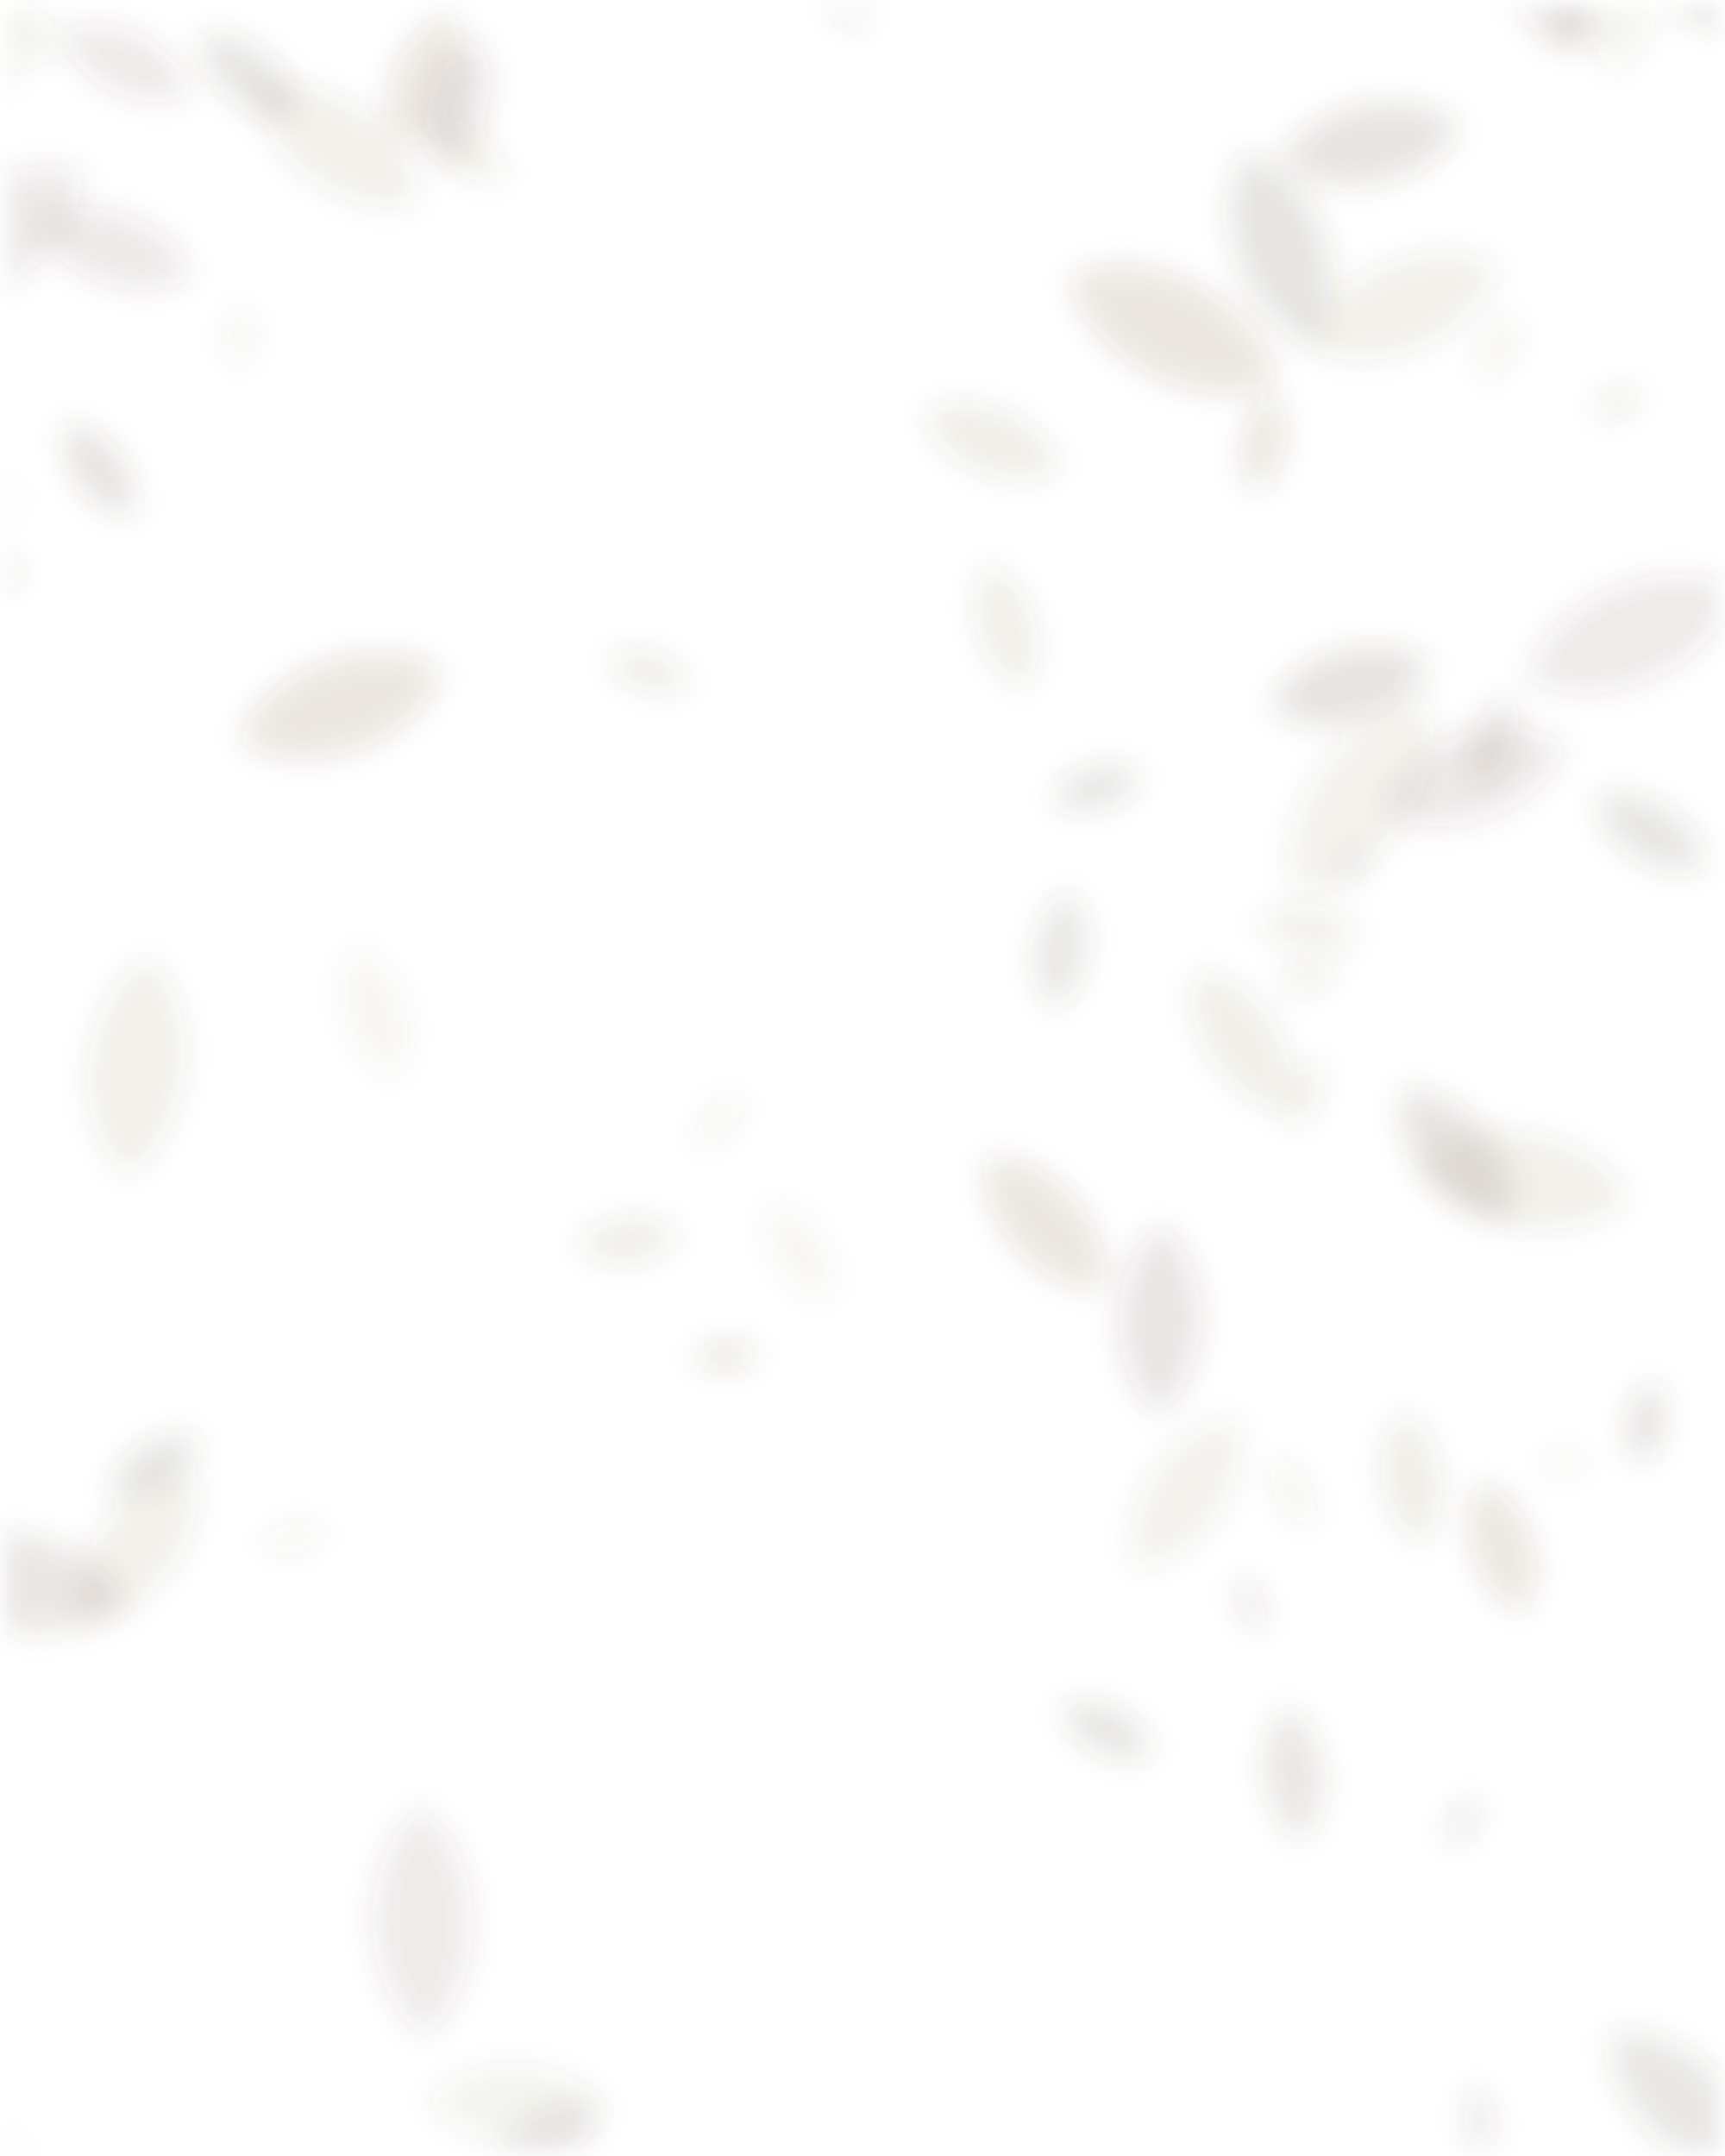
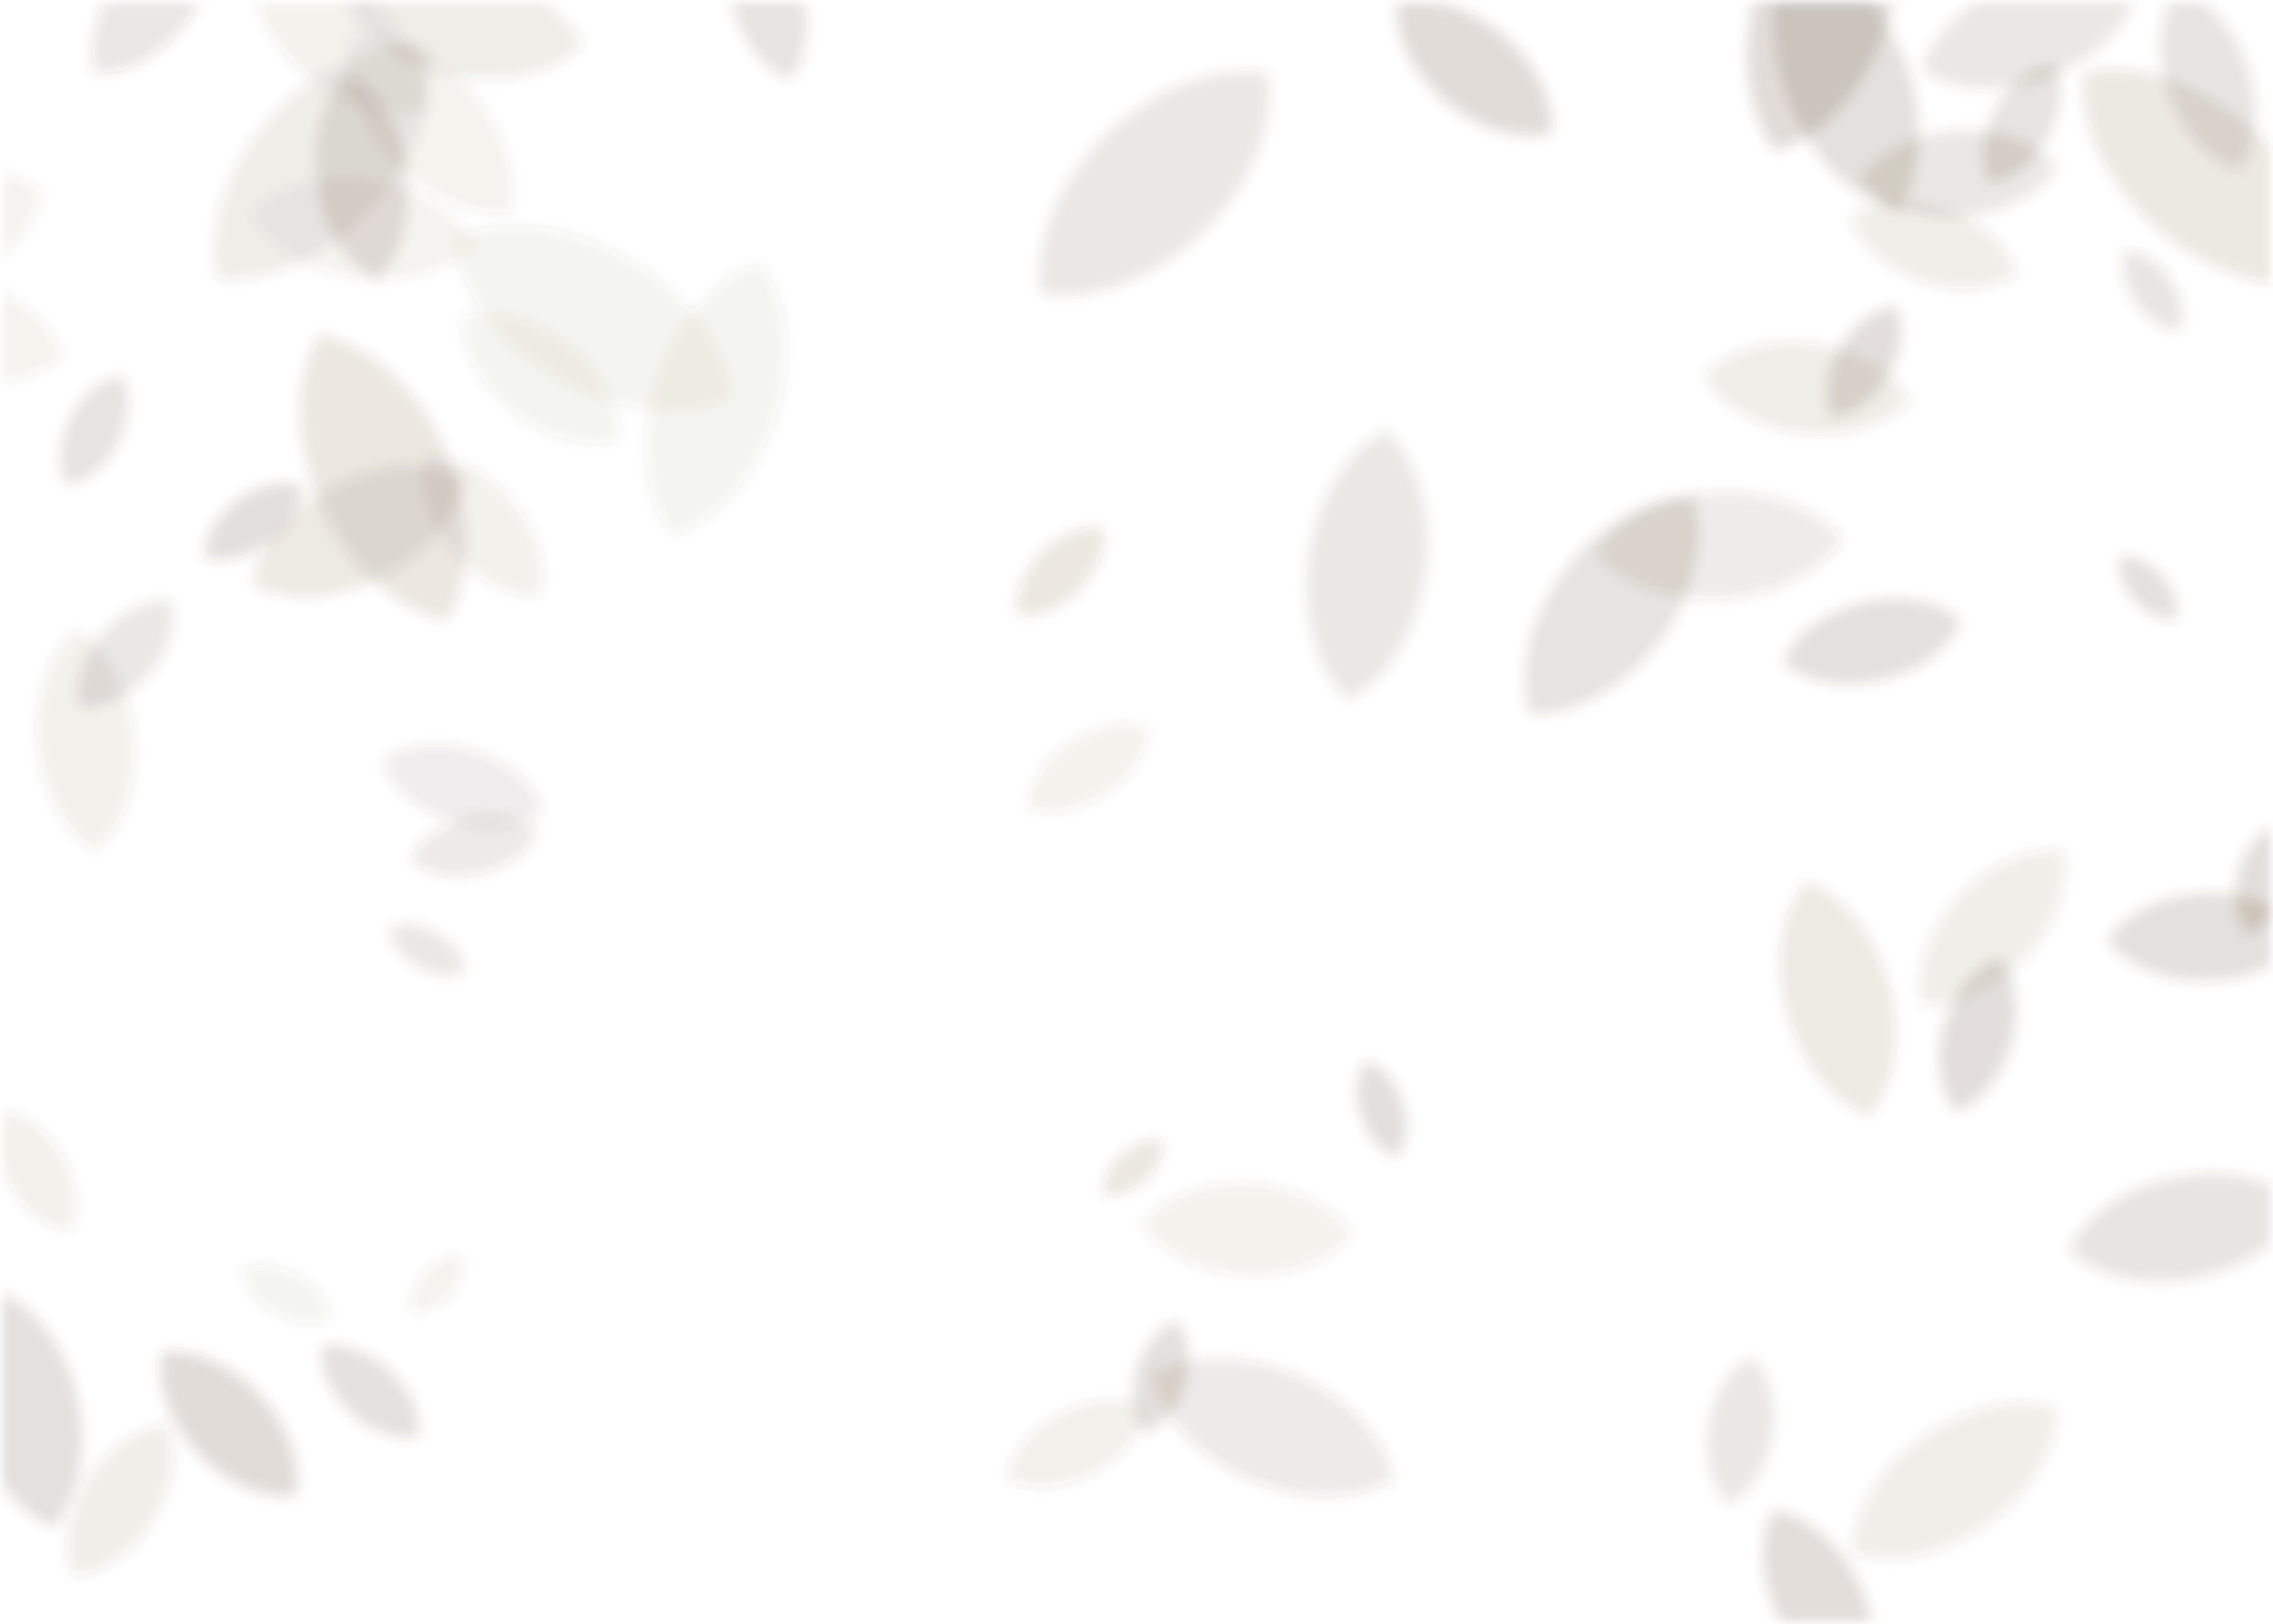
- <svg xmlns="http://www.w3.org/2000/svg" width="1200" height="1500" viewBox="0 0 1200 1500">
+ <svg xmlns="http://www.w3.org/2000/svg" width="1400" height="1000" viewBox="0 0 1400 1000">
  <defs>
    <filter id="b" x="-25%" y="-25%" width="150%" height="150%">
-       <feGaussianBlur stdDeviation="10" />
+       <feGaussianBlur stdDeviation="4" />
    </filter>
  </defs>
  <g filter="url(#b)">
-     <path d="M0,-36 C21,-21 21,21 0,36 C-21,21 -21,-21 0,-36 Z" transform="translate(891,173) rotate(340) scale(1.96)" fill="#5a3d26" opacity="0.137" />
-     <path d="M0,-36 C21,-21 21,21 0,36 C-21,21 -21,-21 0,-36 Z" transform="translate(79,173) rotate(109) scale(1.59)" fill="#5a3d26" opacity="0.106" />
-     <path d="M0,-36 C21,-21 21,21 0,36 C-21,21 -21,-21 0,-36 Z" transform="translate(-17,363) rotate(48) scale(0.99)" fill="#5a3d26" opacity="0.067" />
-     <path d="M0,-36 C21,-21 21,21 0,36 C-21,21 -21,-21 0,-36 Z" transform="translate(727,851) rotate(138) scale(1.69)" fill="#5a3d26" opacity="0.121" />
-     <path d="M0,-36 C21,-21 21,21 0,36 C-21,21 -21,-21 0,-36 Z" transform="translate(864,724) rotate(147) scale(1.60)" fill="#5a3d26" opacity="0.083" />
-     <path d="M0,-36 C21,-21 21,21 0,36 C-21,21 -21,-21 0,-36 Z" transform="translate(770,1204) rotate(117) scale(0.97)" fill="#5a3d26" opacity="0.138" />
-     <path d="M0,-36 C21,-21 21,21 0,36 C-21,21 -21,-21 0,-36 Z" transform="translate(910,646) rotate(276) scale(1.02)" fill="#5a3d26" opacity="0.072" />
-     <path d="M0,-36 C21,-21 21,21 0,36 C-21,21 -21,-21 0,-36 Z" transform="translate(235,101) rotate(125) scale(1.91)" fill="#5a3d26" opacity="0.076" />
-     <path d="M0,-36 C21,-21 21,21 0,36 C-21,21 -21,-21 0,-36 Z" transform="translate(295,55) rotate(203) scale(1.39)" fill="#5a3d26" opacity="0.115" />
-     <path d="M0,-36 C21,-21 21,21 0,36 C-21,21 -21,-21 0,-36 Z" transform="translate(816,229) rotate(117) scale(2.24)" fill="#5a3d26" opacity="0.118" />
-     <path d="M0,-36 C21,-21 21,21 0,36 C-21,21 -21,-21 0,-36 Z" transform="translate(96,1076) rotate(216) scale(1.80)" fill="#5a3d26" opacity="0.075" />
-     <path d="M0,-36 C21,-21 21,21 0,36 C-21,21 -21,-21 0,-36 Z" transform="translate(586,0) rotate(323) scale(0.69)" fill="#5a3d26" opacity="0.095" />
-     <path d="M0,-36 C21,-21 21,21 0,36 C-21,21 -21,-21 0,-36 Z" transform="translate(1170,1462) rotate(134) scale(1.88)" fill="#5a3d26" opacity="0.128" />
-     <path d="M0,-36 C21,-21 21,21 0,36 C-21,21 -21,-21 0,-36 Z" transform="translate(1059,821) rotate(280) scale(2.08)" fill="#5a3d26" opacity="0.082" />
-     <path d="M0,-36 C21,-21 21,21 0,36 C-21,21 -21,-21 0,-36 Z" transform="translate(451,467) rotate(108) scale(0.84)" fill="#5a3d26" opacity="0.088" />
-     <path d="M0,-36 C21,-21 21,21 0,36 C-21,21 -21,-21 0,-36 Z" transform="translate(88,44) rotate(296) scale(1.38)" fill="#5a3d26" opacity="0.105" />
-     <path d="M0,-36 C21,-21 21,21 0,36 C-21,21 -21,-21 0,-36 Z" transform="translate(1135,441) rotate(247) scale(2.18)" fill="#5a3d26" opacity="0.105" />
-     <path d="M0,-36 C21,-21 21,21 0,36 C-21,21 -21,-21 0,-36 Z" transform="translate(1042,242) rotate(204) scale(0.69)" fill="#5a3d26" opacity="0.069" />
-     <path d="M0,-36 C21,-21 21,21 0,36 C-21,21 -21,-21 0,-36 Z" transform="translate(1241,978) rotate(251) scale(1.13)" fill="#5a3d26" opacity="0.085" />
-     <path d="M0,-36 C21,-21 21,21 0,36 C-21,21 -21,-21 0,-36 Z" transform="translate(437,863) rotate(84) scale(1.00)" fill="#5a3d26" opacity="0.088" />
-     <path d="M0,-36 C21,-21 21,21 0,36 C-21,21 -21,-21 0,-36 Z" transform="translate(825,1039) rotate(214) scale(1.75)" fill="#5a3d26" opacity="0.069" />
-     <path d="M0,-36 C21,-21 21,21 0,36 C-21,21 -21,-21 0,-36 Z" transform="translate(910,680) rotate(244) scale(0.61)" fill="#5a3d26" opacity="0.085" />
-     <path d="M0,-36 C21,-21 21,21 0,36 C-21,21 -21,-21 0,-36 Z" transform="translate(1088,1018) rotate(261) scale(0.47)" fill="#5a3d26" opacity="0.063" />
-     <path d="M0,-36 C21,-21 21,21 0,36 C-21,21 -21,-21 0,-36 Z" transform="translate(807,918) rotate(181) scale(1.82)" fill="#5a3d26" opacity="0.122" />
-     <path d="M0,-36 C21,-21 21,21 0,36 C-21,21 -21,-21 0,-36 Z" transform="translate(879,308) rotate(191) scale(0.97)" fill="#5a3d26" opacity="0.116" />
-     <path d="M0,-36 C21,-21 21,21 0,36 C-21,21 -21,-21 0,-36 Z" transform="translate(1038,516) rotate(23) scale(0.97)" fill="#5a3d26" opacity="0.108" />
-     <path d="M0,-36 C21,-21 21,21 0,36 C-21,21 -21,-21 0,-36 Z" transform="translate(-8,166) rotate(234) scale(2.22)" fill="#5a3d26" opacity="0.102" />
-     <path d="M0,-36 C21,-21 21,21 0,36 C-21,21 -21,-21 0,-36 Z" transform="translate(700,436) rotate(164) scale(1.26)" fill="#5a3d26" opacity="0.083" />
-     <path d="M0,-36 C21,-21 21,21 0,36 C-21,21 -21,-21 0,-36 Z" transform="translate(-14,18) rotate(104) scale(1.72)" fill="#5a3d26" opacity="0.059" />
-     <path d="M0,-36 C21,-21 21,21 0,36 C-21,21 -21,-21 0,-36 Z" transform="translate(167,234) rotate(183) scale(0.60)" fill="#5a3d26" opacity="0.066" />
-     <path d="M0,-36 C21,-21 21,21 0,36 C-21,21 -21,-21 0,-36 Z" transform="translate(12,1101) rotate(100) scale(2.12)" fill="#5a3d26" opacity="0.132" />
-     <path d="M0,-36 C21,-21 21,21 0,36 C-21,21 -21,-21 0,-36 Z" transform="translate(-11,1492) rotate(116) scale(0.76)" fill="#5a3d26" opacity="0.104" />
-     <path d="M0,-36 C21,-21 21,21 0,36 C-21,21 -21,-21 0,-36 Z" transform="translate(-41,1404) rotate(46) scale(0.75)" fill="#5a3d26" opacity="0.107" />
-     <path d="M0,-36 C21,-21 21,21 0,36 C-21,21 -21,-21 0,-36 Z" transform="translate(319,72) rotate(16) scale(1.26)" fill="#5a3d26" opacity="0.124" />
-     <path d="M0,-36 C21,-21 21,21 0,36 C-21,21 -21,-21 0,-36 Z" transform="translate(1249,1) rotate(193) scale(1.16)" fill="#5a3d26" opacity="0.069" />
-     <path d="M0,-36 C21,-21 21,21 0,36 C-21,21 -21,-21 0,-36 Z" transform="translate(947,555) rotate(216) scale(2.23)" fill="#5a3d26" opacity="0.068" />
-     <path d="M0,-36 C21,-21 21,21 0,36 C-21,21 -21,-21 0,-36 Z" transform="translate(-29,399) rotate(89) scale(1.21)" fill="#5a3d26" opacity="0.140" />
-     <path d="M0,-36 C21,-21 21,21 0,36 C-21,21 -21,-21 0,-36 Z" transform="translate(1077,1) rotate(313) scale(1.26)" fill="#5a3d26" opacity="0.107" />
-     <path d="M0,-36 C21,-21 21,21 0,36 C-21,21 -21,-21 0,-36 Z" transform="translate(360,1464) rotate(93) scale(1.74)" fill="#5a3d26" opacity="0.059" />
-     <path d="M0,-36 C21,-21 21,21 0,36 C-21,21 -21,-21 0,-36 Z" transform="translate(95,742) rotate(186) scale(2.11)" fill="#5a3d26" opacity="0.082" />
-     <path d="M0,-36 C21,-21 21,21 0,36 C-21,21 -21,-21 0,-36 Z" transform="translate(556,871) rotate(330) scale(1.08)" fill="#5a3d26" opacity="0.054" />
-     <path d="M0,-36 C21,-21 21,21 0,36 C-21,21 -21,-21 0,-36 Z" transform="translate(982,1029) rotate(172) scale(1.30)" fill="#5a3d26" opacity="0.089" />
-     <path d="M0,-36 C21,-21 21,21 0,36 C-21,21 -21,-21 0,-36 Z" transform="translate(323,104) rotate(308) scale(0.97)" fill="#5a3d26" opacity="0.078" />
-     <path d="M0,-36 C21,-21 21,21 0,36 C-21,21 -21,-21 0,-36 Z" transform="translate(763,548) rotate(74) scale(0.89)" fill="#5a3d26" opacity="0.134" />
-     <path d="M0,-36 C21,-21 21,21 0,36 C-21,21 -21,-21 0,-36 Z" transform="translate(899,1038) rotate(152) scale(0.75)" fill="#5a3d26" opacity="0.062" />
-     <path d="M0,-36 C21,-21 21,21 0,36 C-21,21 -21,-21 0,-36 Z" transform="translate(379,1489) rotate(58) scale(1.20)" fill="#5a3d26" opacity="0.109" />
-     <path d="M0,-36 C21,-21 21,21 0,36 C-21,21 -21,-21 0,-36 Z" transform="translate(-22,1290) rotate(27) scale(0.60)" fill="#5a3d26" opacity="0.080" />
-     <path d="M0,-36 C21,-21 21,21 0,36 C-21,21 -21,-21 0,-36 Z" transform="translate(690,307) rotate(112) scale(1.42)" fill="#5a3d26" opacity="0.089" />
-     <path d="M0,-36 C21,-21 21,21 0,36 C-21,21 -21,-21 0,-36 Z" transform="translate(1090,19) rotate(231) scale(0.52)" fill="#5a3d26" opacity="0.141" />
-     <path d="M0,-36 C21,-21 21,21 0,36 C-21,21 -21,-21 0,-36 Z" transform="translate(1045,1076) rotate(343) scale(1.32)" fill="#5a3d26" opacity="0.121" />
-     <path d="M0,-36 C21,-21 21,21 0,36 C-21,21 -21,-21 0,-36 Z" transform="translate(1013,803) rotate(320) scale(1.61)" fill="#5a3d26" opacity="0.143" />
-     <path d="M0,-36 C21,-21 21,21 0,36 C-21,21 -21,-21 0,-36 Z" transform="translate(237,491) rotate(251) scale(2.07)" fill="#5a3d26" opacity="0.119" />
-     <path d="M0,-36 C21,-21 21,21 0,36 C-21,21 -21,-21 0,-36 Z" transform="translate(1132,1) rotate(192) scale(1.43)" fill="#5a3d26" opacity="0.058" />
-     <path d="M0,-36 C21,-21 21,21 0,36 C-21,21 -21,-21 0,-36 Z" transform="translate(294,1337) rotate(359) scale(2.21)" fill="#5a3d26" opacity="0.099" />
-     <path d="M0,-36 C21,-21 21,21 0,36 C-21,21 -21,-21 0,-36 Z" transform="translate(900,1234) rotate(174) scale(1.28)" fill="#5a3d26" opacity="0.129" />
-     <path d="M0,-36 C21,-21 21,21 0,36 C-21,21 -21,-21 0,-36 Z" transform="translate(173,53) rotate(130) scale(1.20)" fill="#5a3d26" opacity="0.136" />
-     <path d="M0,-36 C21,-21 21,21 0,36 C-21,21 -21,-21 0,-36 Z" transform="translate(940,601) rotate(38) scale(0.55)" fill="#5a3d26" opacity="0.083" />
-     <path d="M0,-36 C21,-21 21,21 0,36 C-21,21 -21,-21 0,-36 Z" transform="translate(500,780) rotate(38) scale(0.65)" fill="#5a3d26" opacity="0.059" />
-     <path d="M0,-36 C21,-21 21,21 0,36 C-21,21 -21,-21 0,-36 Z" transform="translate(1125,280) rotate(67) scale(0.48)" fill="#5a3d26" opacity="0.115" />
-     <path d="M0,-36 C21,-21 21,21 0,36 C-21,21 -21,-21 0,-36 Z" transform="translate(505,943) rotate(266) scale(0.63)" fill="#5a3d26" opacity="0.120" />
-     <path d="M0,-36 C21,-21 21,21 0,36 C-21,21 -21,-21 0,-36 Z" transform="translate(1224,96) rotate(253) scale(0.75)" fill="#5a3d26" opacity="0.092" />
-     <path d="M0,-36 C21,-21 21,21 0,36 C-21,21 -21,-21 0,-36 Z" transform="translate(907,761) rotate(202) scale(0.73)" fill="#5a3d26" opacity="0.078" />
-     <path d="M0,-36 C21,-21 21,21 0,36 C-21,21 -21,-21 0,-36 Z" transform="translate(953,100) rotate(79) scale(1.75)" fill="#5a3d26" opacity="0.143" />
-     <path d="M0,-36 C21,-21 21,21 0,36 C-21,21 -21,-21 0,-36 Z" transform="translate(976,213) rotate(67) scale(2.00)" fill="#5a3d26" opacity="0.077" />
-     <path d="M0,-36 C21,-21 21,21 0,36 C-21,21 -21,-21 0,-36 Z" transform="translate(1180,2) rotate(124) scale(0.78)" fill="#5a3d26" opacity="0.141" />
-     <path d="M0,-36 C21,-21 21,21 0,36 C-21,21 -21,-21 0,-36 Z" transform="translate(-54,31) rotate(170) scale(0.64)" fill="#5a3d26" opacity="0.141" />
-     <path d="M0,-36 C21,-21 21,21 0,36 C-21,21 -21,-21 0,-36 Z" transform="translate(261,705) rotate(343) scale(1.30)" fill="#5a3d26" opacity="0.054" />
-     <path d="M0,-36 C21,-21 21,21 0,36 C-21,21 -21,-21 0,-36 Z" transform="translate(1233,23) rotate(178) scale(0.81)" fill="#5a3d26" opacity="0.133" />
-     <path d="M0,-36 C21,-21 21,21 0,36 C-21,21 -21,-21 0,-36 Z" transform="translate(870,1116) rotate(336) scale(0.53)" fill="#5a3d26" opacity="0.124" />
-     <path d="M0,-36 C21,-21 21,21 0,36 C-21,21 -21,-21 0,-36 Z" transform="translate(69,327) rotate(144) scale(1.07)" fill="#5a3d26" opacity="0.147" />
-     <path d="M0,-36 C21,-21 21,21 0,36 C-21,21 -21,-21 0,-36 Z" transform="translate(738,661) rotate(188) scale(1.13)" fill="#5a3d26" opacity="0.128" />
-     <path d="M0,-36 C21,-21 21,21 0,36 C-21,21 -21,-21 0,-36 Z" transform="translate(939,477) rotate(255) scale(1.59)" fill="#5a3d26" opacity="0.148" />
-     <path d="M0,-36 C21,-21 21,21 0,36 C-21,21 -21,-21 0,-36 Z" transform="translate(1018,1267) rotate(32) scale(0.51)" fill="#5a3d26" opacity="0.124" />
-     <path d="M0,-36 C21,-21 21,21 0,36 C-21,21 -21,-21 0,-36 Z" transform="translate(1145,990) rotate(11) scale(0.79)" fill="#5a3d26" opacity="0.149" />
-     <path d="M0,-36 C21,-21 21,21 0,36 C-21,21 -21,-21 0,-36 Z" transform="translate(1029,1475) rotate(175) scale(0.67)" fill="#5a3d26" opacity="0.104" />
-     <path d="M0,-36 C21,-21 21,21 0,36 C-21,21 -21,-21 0,-36 Z" transform="translate(107,1020) rotate(238) scale(1.00)" fill="#5a3d26" opacity="0.134" />
-     <path d="M0,-36 C21,-21 21,21 0,36 C-21,21 -21,-21 0,-36 Z" transform="translate(-27,29) rotate(324) scale(1.40)" fill="#5a3d26" opacity="0.086" />
-     <path d="M0,-36 C21,-21 21,21 0,36 C-21,21 -21,-21 0,-36 Z" transform="translate(1024,541) rotate(71) scale(1.90)" fill="#5a3d26" opacity="0.102" />
-     <path d="M0,-36 C21,-21 21,21 0,36 C-21,21 -21,-21 0,-36 Z" transform="translate(1148,579) rotate(122) scale(1.23)" fill="#5a3d26" opacity="0.136" />
-     <path d="M0,-36 C21,-21 21,21 0,36 C-21,21 -21,-21 0,-36 Z" transform="translate(204,1070) rotate(257) scale(0.64)" fill="#5a3d26" opacity="0.055" />
+     <path d="M0,-38 C22,-22 22,22 0,38 C-22,22 -22,-22 0,-38 Z" transform="translate(198,100) rotate(222) scale(2.53)" fill="#5a3d26" opacity="0.090" />
+     <path d="M0,-38 C22,-22 22,22 0,38 C-22,22 -22,-22 0,-38 Z" transform="translate(1357,109) rotate(131) scale(2.57)" fill="#5a3d26" opacity="0.115" />
+     <path d="M0,-38 C22,-22 22,22 0,38 C-22,22 -22,-22 0,-38 Z" transform="translate(286,15) rotate(100) scale(1.95)" fill="#5a3d26" opacity="0.093" />
+     <path d="M0,-38 C22,-22 22,22 0,38 C-22,22 -22,-22 0,-38 Z" transform="translate(1245,76) rotate(209) scale(1.10)" fill="#5a3d26" opacity="0.150" />
+     <path d="M0,-38 C22,-22 22,22 0,38 C-22,22 -22,-22 0,-38 Z" transform="translate(1072,881) rotate(189) scale(1.20)" fill="#5a3d26" opacity="0.131" />
+     <path d="M0,-38 C22,-22 22,22 0,38 C-22,22 -22,-22 0,-38 Z" transform="translate(16,868) rotate(167) scale(1.96)" fill="#5a3d26" opacity="0.161" />
+     <path d="M0,-38 C22,-22 22,22 0,38 C-22,22 -22,-22 0,-38 Z" transform="translate(1153,395) rotate(77) scale(1.48)" fill="#5a3d26" opacity="0.163" />
+     <path d="M0,-38 C22,-22 22,22 0,38 C-22,22 -22,-22 0,-38 Z" transform="translate(1120,985) rotate(333) scale(1.62)" fill="#5a3d26" opacity="0.173" />
+     <path d="M0,-38 C22,-22 22,22 0,38 C-22,22 -22,-22 0,-38 Z" transform="translate(-44,446) rotate(158) scale(2.05)" fill="#5a3d26" opacity="0.108" />
+     <path d="M0,-38 C22,-22 22,22 0,38 C-22,22 -22,-22 0,-38 Z" transform="translate(94,1) rotate(219) scale(1.49)" fill="#5a3d26" opacity="0.124" />
+     <path d="M0,-38 C22,-22 22,22 0,38 C-22,22 -22,-22 0,-38 Z" transform="translate(670,473) rotate(57) scale(1.17)" fill="#5a3d26" opacity="0.071" />
+     <path d="M0,-38 C22,-22 22,22 0,38 C-22,22 -22,-22 0,-38 Z" transform="translate(715,848) rotate(196) scale(0.94)" fill="#5a3d26" opacity="0.161" />
+     <path d="M0,-38 C22,-22 22,22 0,38 C-22,22 -22,-22 0,-38 Z" transform="translate(-31,201) rotate(105) scale(1.91)" fill="#5a3d26" opacity="0.067" />
+     <path d="M0,-38 C22,-22 22,22 0,38 C-22,22 -22,-22 0,-38 Z" transform="translate(221,327) rotate(63) scale(1.93)" fill="#5a3d26" opacity="0.113" />
+     <path d="M0,-38 C22,-22 22,22 0,38 C-22,22 -22,-22 0,-38 Z" transform="translate(1123,2) rotate(18) scale(2.52)" fill="#5a3d26" opacity="0.177" />
+     <path d="M0,-38 C22,-22 22,22 0,38 C-22,22 -22,-22 0,-38 Z" transform="translate(1137,49) rotate(338) scale(2.29)" fill="#5a3d26" opacity="0.161" />
+     <path d="M0,-38 C22,-22 22,22 0,38 C-22,22 -22,-22 0,-38 Z" transform="translate(228,857) rotate(313) scale(1.07)" fill="#5a3d26" opacity="0.159" />
+     <path d="M0,-38 C22,-22 22,22 0,38 C-22,22 -22,-22 0,-38 Z" transform="translate(473,1) rotate(344) scale(1.31)" fill="#5a3d26" opacity="0.148" />
+     <path d="M0,-38 C22,-22 22,22 0,38 C-22,22 -22,-22 0,-38 Z" transform="translate(-57,479) rotate(12) scale(1.03)" fill="#5a3d26" opacity="0.071" />
+     <path d="M0,-38 C22,-22 22,22 0,38 C-22,22 -22,-22 0,-38 Z" transform="translate(1468,251) rotate(175) scale(1.56)" fill="#5a3d26" opacity="0.140" />
+     <path d="M0,-38 C22,-22 22,22 0,38 C-22,22 -22,-22 0,-38 Z" transform="translate(1323,362) rotate(138) scale(0.68)" fill="#5a3d26" opacity="0.163" />
+     <path d="M0,-38 C22,-22 22,22 0,38 C-22,22 -22,-22 0,-38 Z" transform="translate(842,348) rotate(188) scale(2.20)" fill="#5a3d26" opacity="0.127" />
+     <path d="M0,-38 C22,-22 22,22 0,38 C-22,22 -22,-22 0,-38 Z" transform="translate(156,321) rotate(234) scale(0.98)" fill="#5a3d26" opacity="0.167" />
+     <path d="M0,-38 C22,-22 22,22 0,38 C-22,22 -22,-22 0,-38 Z" transform="translate(297,324) rotate(140) scale(1.47)" fill="#5a3d26" opacity="0.075" />
+     <path d="M0,-38 C22,-22 22,22 0,38 C-22,22 -22,-22 0,-38 Z" transform="translate(653,352) rotate(225) scale(0.99)" fill="#5a3d26" opacity="0.119" />
+     <path d="M0,-38 C22,-22 22,22 0,38 C-22,22 -22,-22 0,-38 Z" transform="translate(1393,542) rotate(194) scale(0.91)" fill="#5a3d26" opacity="0.169" />
+     <path d="M0,-38 C22,-22 22,22 0,38 C-22,22 -22,-22 0,-38 Z" transform="translate(-43,46) rotate(290) scale(0.97)" fill="#5a3d26" opacity="0.152" />
+     <path d="M0,-38 C22,-22 22,22 0,38 C-22,22 -22,-22 0,-38 Z" transform="translate(784,879) rotate(293) scale(2.13)" fill="#5a3d26" opacity="0.106" />
+     <path d="M0,-38 C22,-22 22,22 0,38 C-22,22 -22,-22 0,-38 Z" transform="translate(176,797) rotate(299) scale(0.83)" fill="#5a3d26" opacity="0.062" />
+     <path d="M0,-38 C22,-22 22,22 0,38 C-22,22 -22,-22 0,-38 Z" transform="translate(22,721) rotate(150) scale(1.11)" fill="#5a3d26" opacity="0.079" />
+     <path d="M0,-38 C22,-22 22,22 0,38 C-22,22 -22,-22 0,-38 Z" transform="translate(1206,107) rotate(266) scale(1.60)" fill="#5a3d26" opacity="0.131" />
+     <path d="M0,-38 C22,-22 22,22 0,38 C-22,22 -22,-22 0,-38 Z" transform="translate(1059,336) rotate(87) scale(2.00)" fill="#5a3d26" opacity="0.101" />
+     <path d="M0,-38 C22,-22 22,22 0,38 C-22,22 -22,-22 0,-38 Z" transform="translate(58,265) rotate(207) scale(0.99)" fill="#5a3d26" opacity="0.149" />
+     <path d="M0,-38 C22,-22 22,22 0,38 C-22,22 -22,-22 0,-38 Z" transform="translate(285,484) rotate(287) scale(1.37)" fill="#5a3d26" opacity="0.096" />
+     <path d="M0,-38 C22,-22 22,22 0,38 C-22,22 -22,-22 0,-38 Z" transform="translate(1132,615) rotate(345) scale(1.96)" fill="#5a3d26" opacity="0.112" />
+     <path d="M0,-38 C22,-22 22,22 0,38 C-22,22 -22,-22 0,-38 Z" transform="translate(993,373) rotate(37) scale(2.20)" fill="#5a3d26" opacity="0.150" />
+     <path d="M0,-38 C22,-22 22,22 0,38 C-22,22 -22,-22 0,-38 Z" transform="translate(1326,179) rotate(146) scale(0.78)" fill="#5a3d26" opacity="0.135" />
+     <path d="M0,-38 C22,-22 22,22 0,38 C-22,22 -22,-22 0,-38 Z" transform="translate(292,521) rotate(257) scale(1.06)" fill="#5a3d26" opacity="0.108" />
+     <path d="M0,-38 C22,-22 22,22 0,38 C-22,22 -22,-22 0,-38 Z" transform="translate(1250,19) rotate(70) scale(1.85)" fill="#5a3d26" opacity="0.132" />
+     <path d="M0,-38 C22,-22 22,22 0,38 C-22,22 -22,-22 0,-38 Z" transform="translate(711,113) rotate(226) scale(2.55)" fill="#5a3d26" opacity="0.132" />
+     <path d="M0,-38 C22,-22 22,22 0,38 C-22,22 -22,-22 0,-38 Z" transform="translate(1227,571) rotate(43) scale(1.69)" fill="#5a3d26" opacity="0.089" />
+     <path d="M0,-38 C22,-22 22,22 0,38 C-22,22 -22,-22 0,-38 Z" transform="translate(851,683) rotate(162) scale(0.82)" fill="#5a3d26" opacity="0.165" />
+     <path d="M0,-38 C22,-22 22,22 0,38 C-22,22 -22,-22 0,-38 Z" transform="translate(-57,151) rotate(68) scale(2.37)" fill="#5a3d26" opacity="0.063" />
+     <path d="M0,-38 C22,-22 22,22 0,38 C-22,22 -22,-22 0,-38 Z" transform="translate(223,141) rotate(278) scale(1.84)" fill="#5a3d26" opacity="0.065" />
+     <path d="M0,-38 C22,-22 22,22 0,38 C-22,22 -22,-22 0,-38 Z" transform="translate(74,924) rotate(212) scale(1.44)" fill="#5a3d26" opacity="0.089" />
+     <path d="M0,-38 C22,-22 22,22 0,38 C-22,22 -22,-22 0,-38 Z" transform="translate(77,403) rotate(221) scale(1.15)" fill="#5a3d26" opacity="0.125" />
+     <path d="M0,-38 C22,-22 22,22 0,38 C-22,22 -22,-22 0,-38 Z" transform="translate(698,719) rotate(48) scale(0.65)" fill="#5a3d26" opacity="0.118" />
+     <path d="M0,-38 C22,-22 22,22 0,38 C-22,22 -22,-22 0,-38 Z" transform="translate(1346,756) rotate(259) scale(1.92)" fill="#5a3d26" opacity="0.140" />
+     <path d="M0,-38 C22,-22 22,22 0,38 C-22,22 -22,-22 0,-38 Z" transform="translate(333,233) rotate(308) scale(1.62)" fill="#5a3d26" opacity="0.061" />
+     <path d="M0,-38 C22,-22 22,22 0,38 C-22,22 -22,-22 0,-38 Z" transform="translate(1204,912) rotate(55) scale(2.03)" fill="#5a3d26" opacity="0.086" />
+     <path d="M0,-38 C22,-22 22,22 0,38 C-22,22 -22,-22 0,-38 Z" transform="translate(53,456) rotate(355) scale(1.80)" fill="#5a3d26" opacity="0.077" />
+     <path d="M0,-38 C22,-22 22,22 0,38 C-22,22 -22,-22 0,-38 Z" transform="translate(663,889) rotate(243) scale(1.26)" fill="#5a3d26" opacity="0.080" />
+     <path d="M0,-38 C22,-22 22,22 0,38 C-22,22 -22,-22 0,-38 Z" transform="translate(209,23) rotate(130) scale(1.85)" fill="#5a3d26" opacity="0.071" />
+     <path d="M0,-38 C22,-22 22,22 0,38 C-22,22 -22,-22 0,-38 Z" transform="translate(1360,49) rotate(161) scale(1.55)" fill="#5a3d26" opacity="0.139" />
+     <path d="M0,-38 C22,-22 22,22 0,38 C-22,22 -22,-22 0,-38 Z" transform="translate(441,246) rotate(18) scale(2.32)" fill="#5a3d26" opacity="0.062" />
+     <path d="M0,-38 C22,-22 22,22 0,38 C-22,22 -22,-22 0,-38 Z" transform="translate(365,196) rotate(120) scale(2.59)" fill="#5a3d26" opacity="0.061" />
+     <path d="M0,-38 C22,-22 22,22 0,38 C-22,22 -22,-22 0,-38 Z" transform="translate(265,76) rotate(318) scale(1.93)" fill="#5a3d26" opacity="0.070" />
+     <path d="M0,-38 C22,-22 22,22 0,38 C-22,22 -22,-22 0,-38 Z" transform="translate(768,757) rotate(273) scale(1.71)" fill="#5a3d26" opacity="0.073" />
+     <path d="M0,-38 C22,-22 22,22 0,38 C-22,22 -22,-22 0,-38 Z" transform="translate(263,585) rotate(120) scale(0.71)" fill="#5a3d26" opacity="0.132" />
+     <path d="M0,-38 C22,-22 22,22 0,38 C-22,22 -22,-22 0,-38 Z" transform="translate(-39,23) rotate(24) scale(1.97)" fill="#5a3d26" opacity="0.066" />
+     <path d="M0,-38 C22,-22 22,22 0,38 C-22,22 -22,-22 0,-38 Z" transform="translate(1148,223) rotate(210) scale(1.04)" fill="#5a3d26" opacity="0.169" />
+     <path d="M0,-38 C22,-22 22,22 0,38 C-22,22 -22,-22 0,-38 Z" transform="translate(1218,637) rotate(196) scale(1.30)" fill="#5a3d26" opacity="0.170" />
+     <path d="M0,-38 C22,-22 22,22 0,38 C-22,22 -22,-22 0,-38 Z" transform="translate(1113,239) rotate(97) scale(1.68)" fill="#5a3d26" opacity="0.090" />
+     <path d="M0,-38 C22,-22 22,22 0,38 C-22,22 -22,-22 0,-38 Z" transform="translate(1191,151) rotate(289) scale(1.43)" fill="#5a3d26" opacity="0.086" />
+     <path d="M0,-38 C22,-22 22,22 0,38 C-22,22 -22,-22 0,-38 Z" transform="translate(1360,577) rotate(88) scale(1.63)" fill="#5a3d26" opacity="0.164" />
+     <path d="M0,-38 C22,-22 22,22 0,38 C-22,22 -22,-22 0,-38 Z" transform="translate(223,109) rotate(352) scale(1.69)" fill="#5a3d26" opacity="0.138" />
+     <path d="M0,-38 C22,-22 22,22 0,38 C-22,22 -22,-22 0,-38 Z" transform="translate(236,294) rotate(156) scale(2.54)" fill="#5a3d26" opacity="0.120" />
+     <path d="M0,-38 C22,-22 22,22 0,38 C-22,22 -22,-22 0,-38 Z" transform="translate(141,877) rotate(317) scale(1.59)" fill="#5a3d26" opacity="0.176" />
+     <path d="M0,-38 C22,-22 22,22 0,38 C-22,22 -22,-22 0,-38 Z" transform="translate(908,42) rotate(310) scale(1.64)" fill="#5a3d26" opacity="0.177" />
+     <path d="M0,-38 C22,-22 22,22 0,38 C-22,22 -22,-22 0,-38 Z" transform="translate(269,791) rotate(223) scale(0.62)" fill="#5a3d26" opacity="0.068" />
  </g>
</svg>
